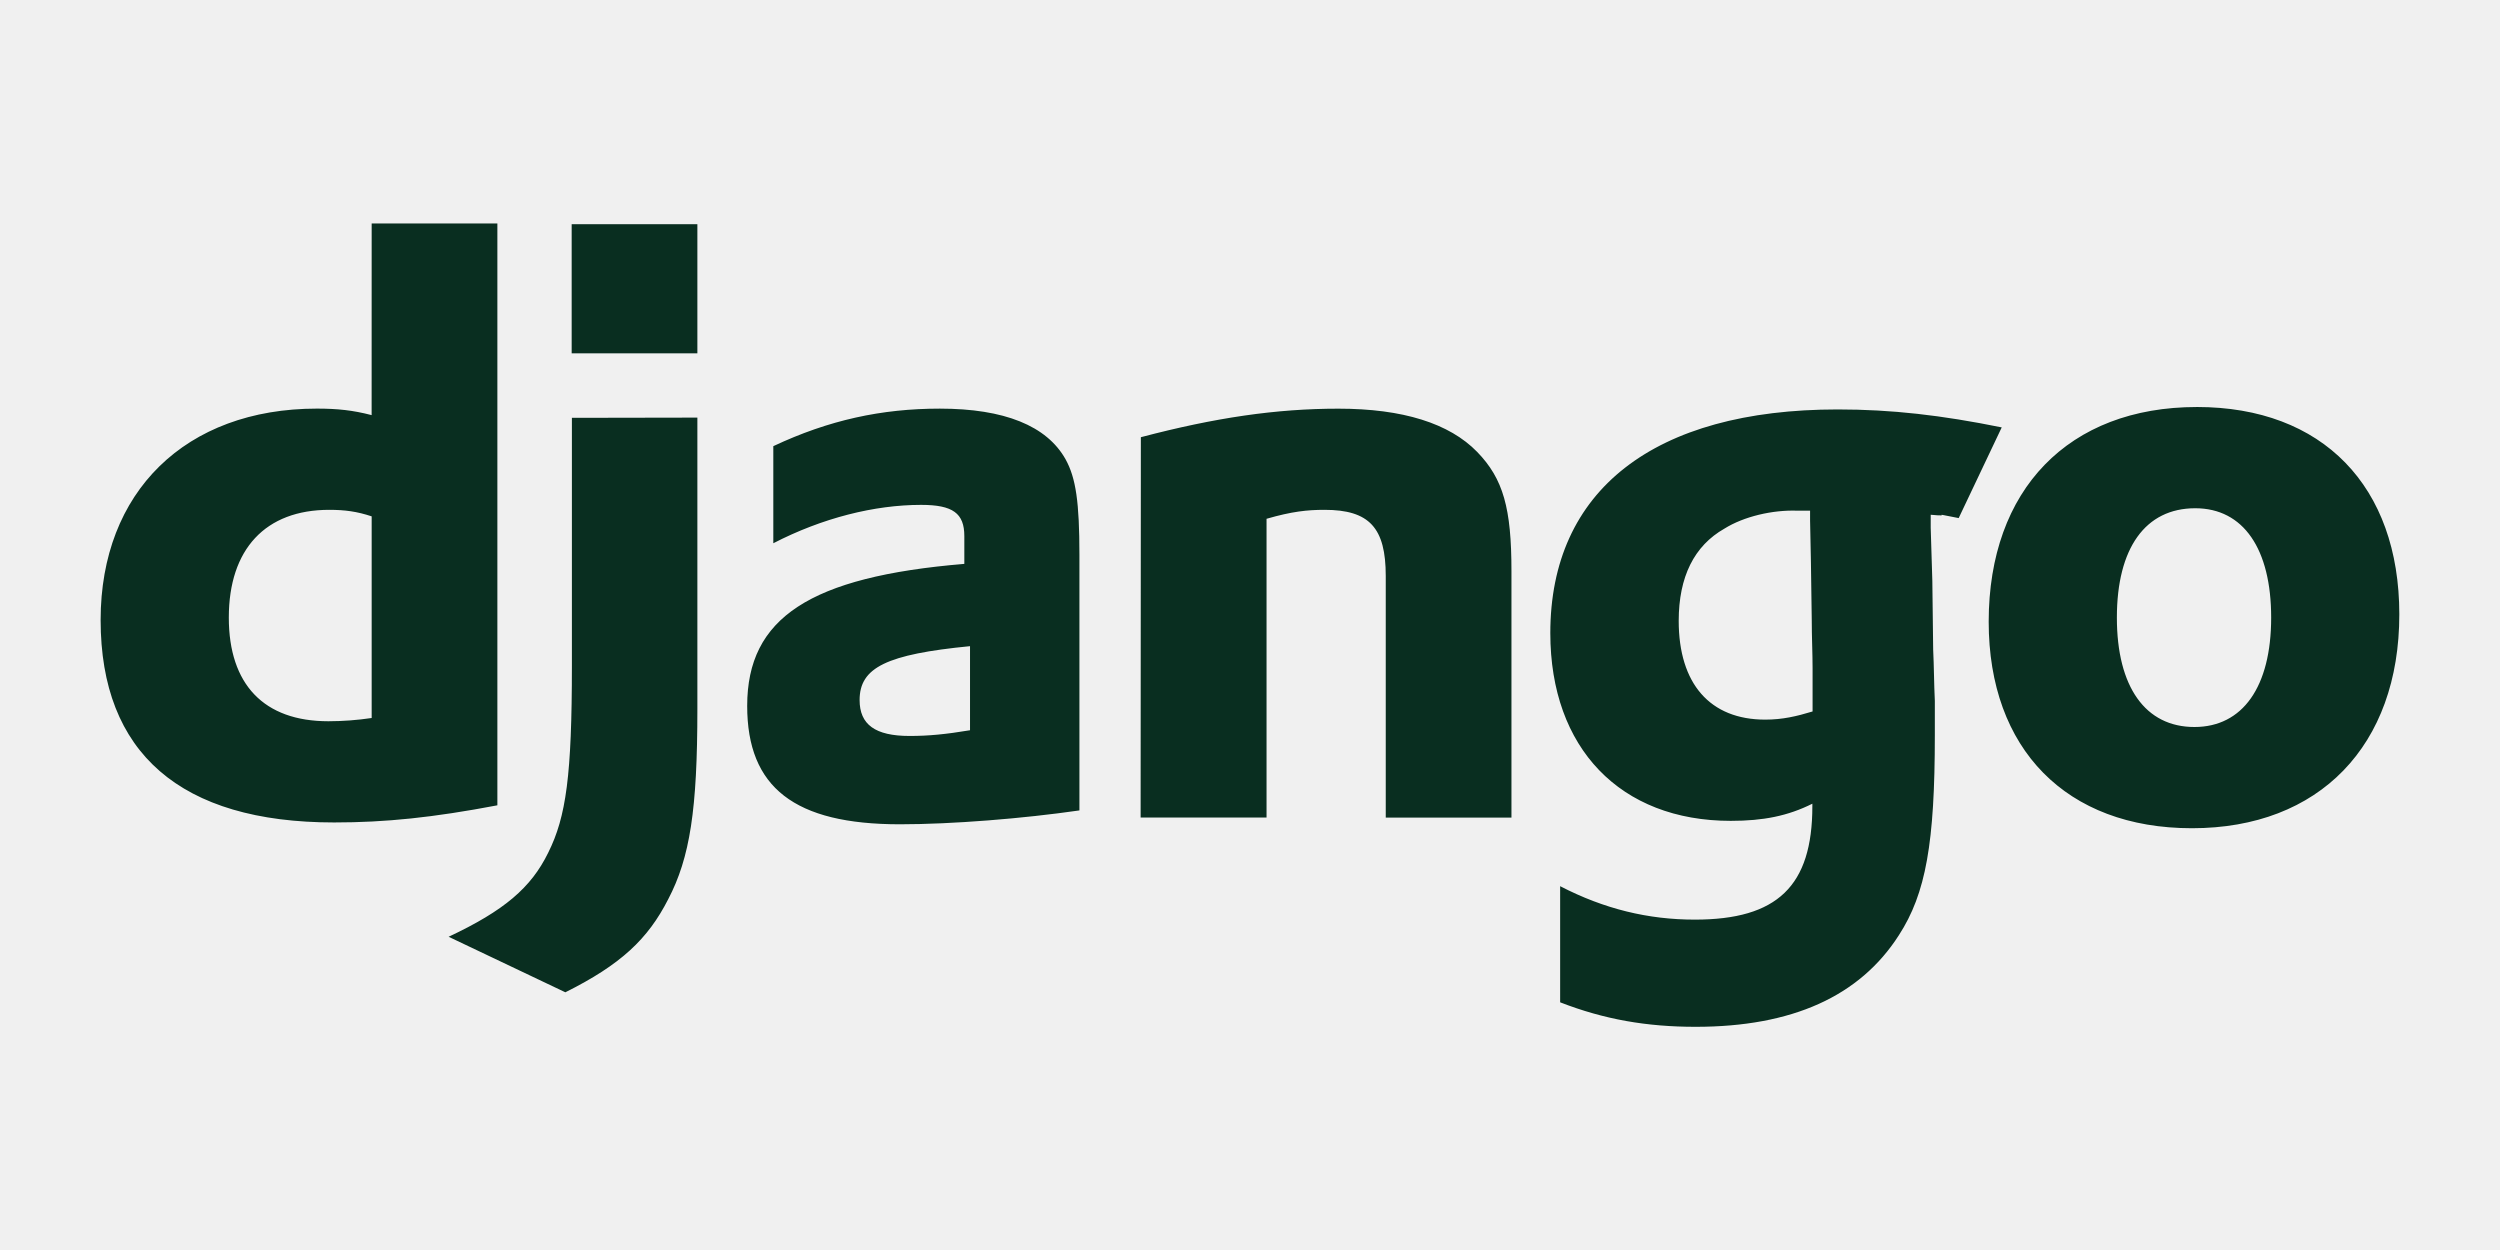
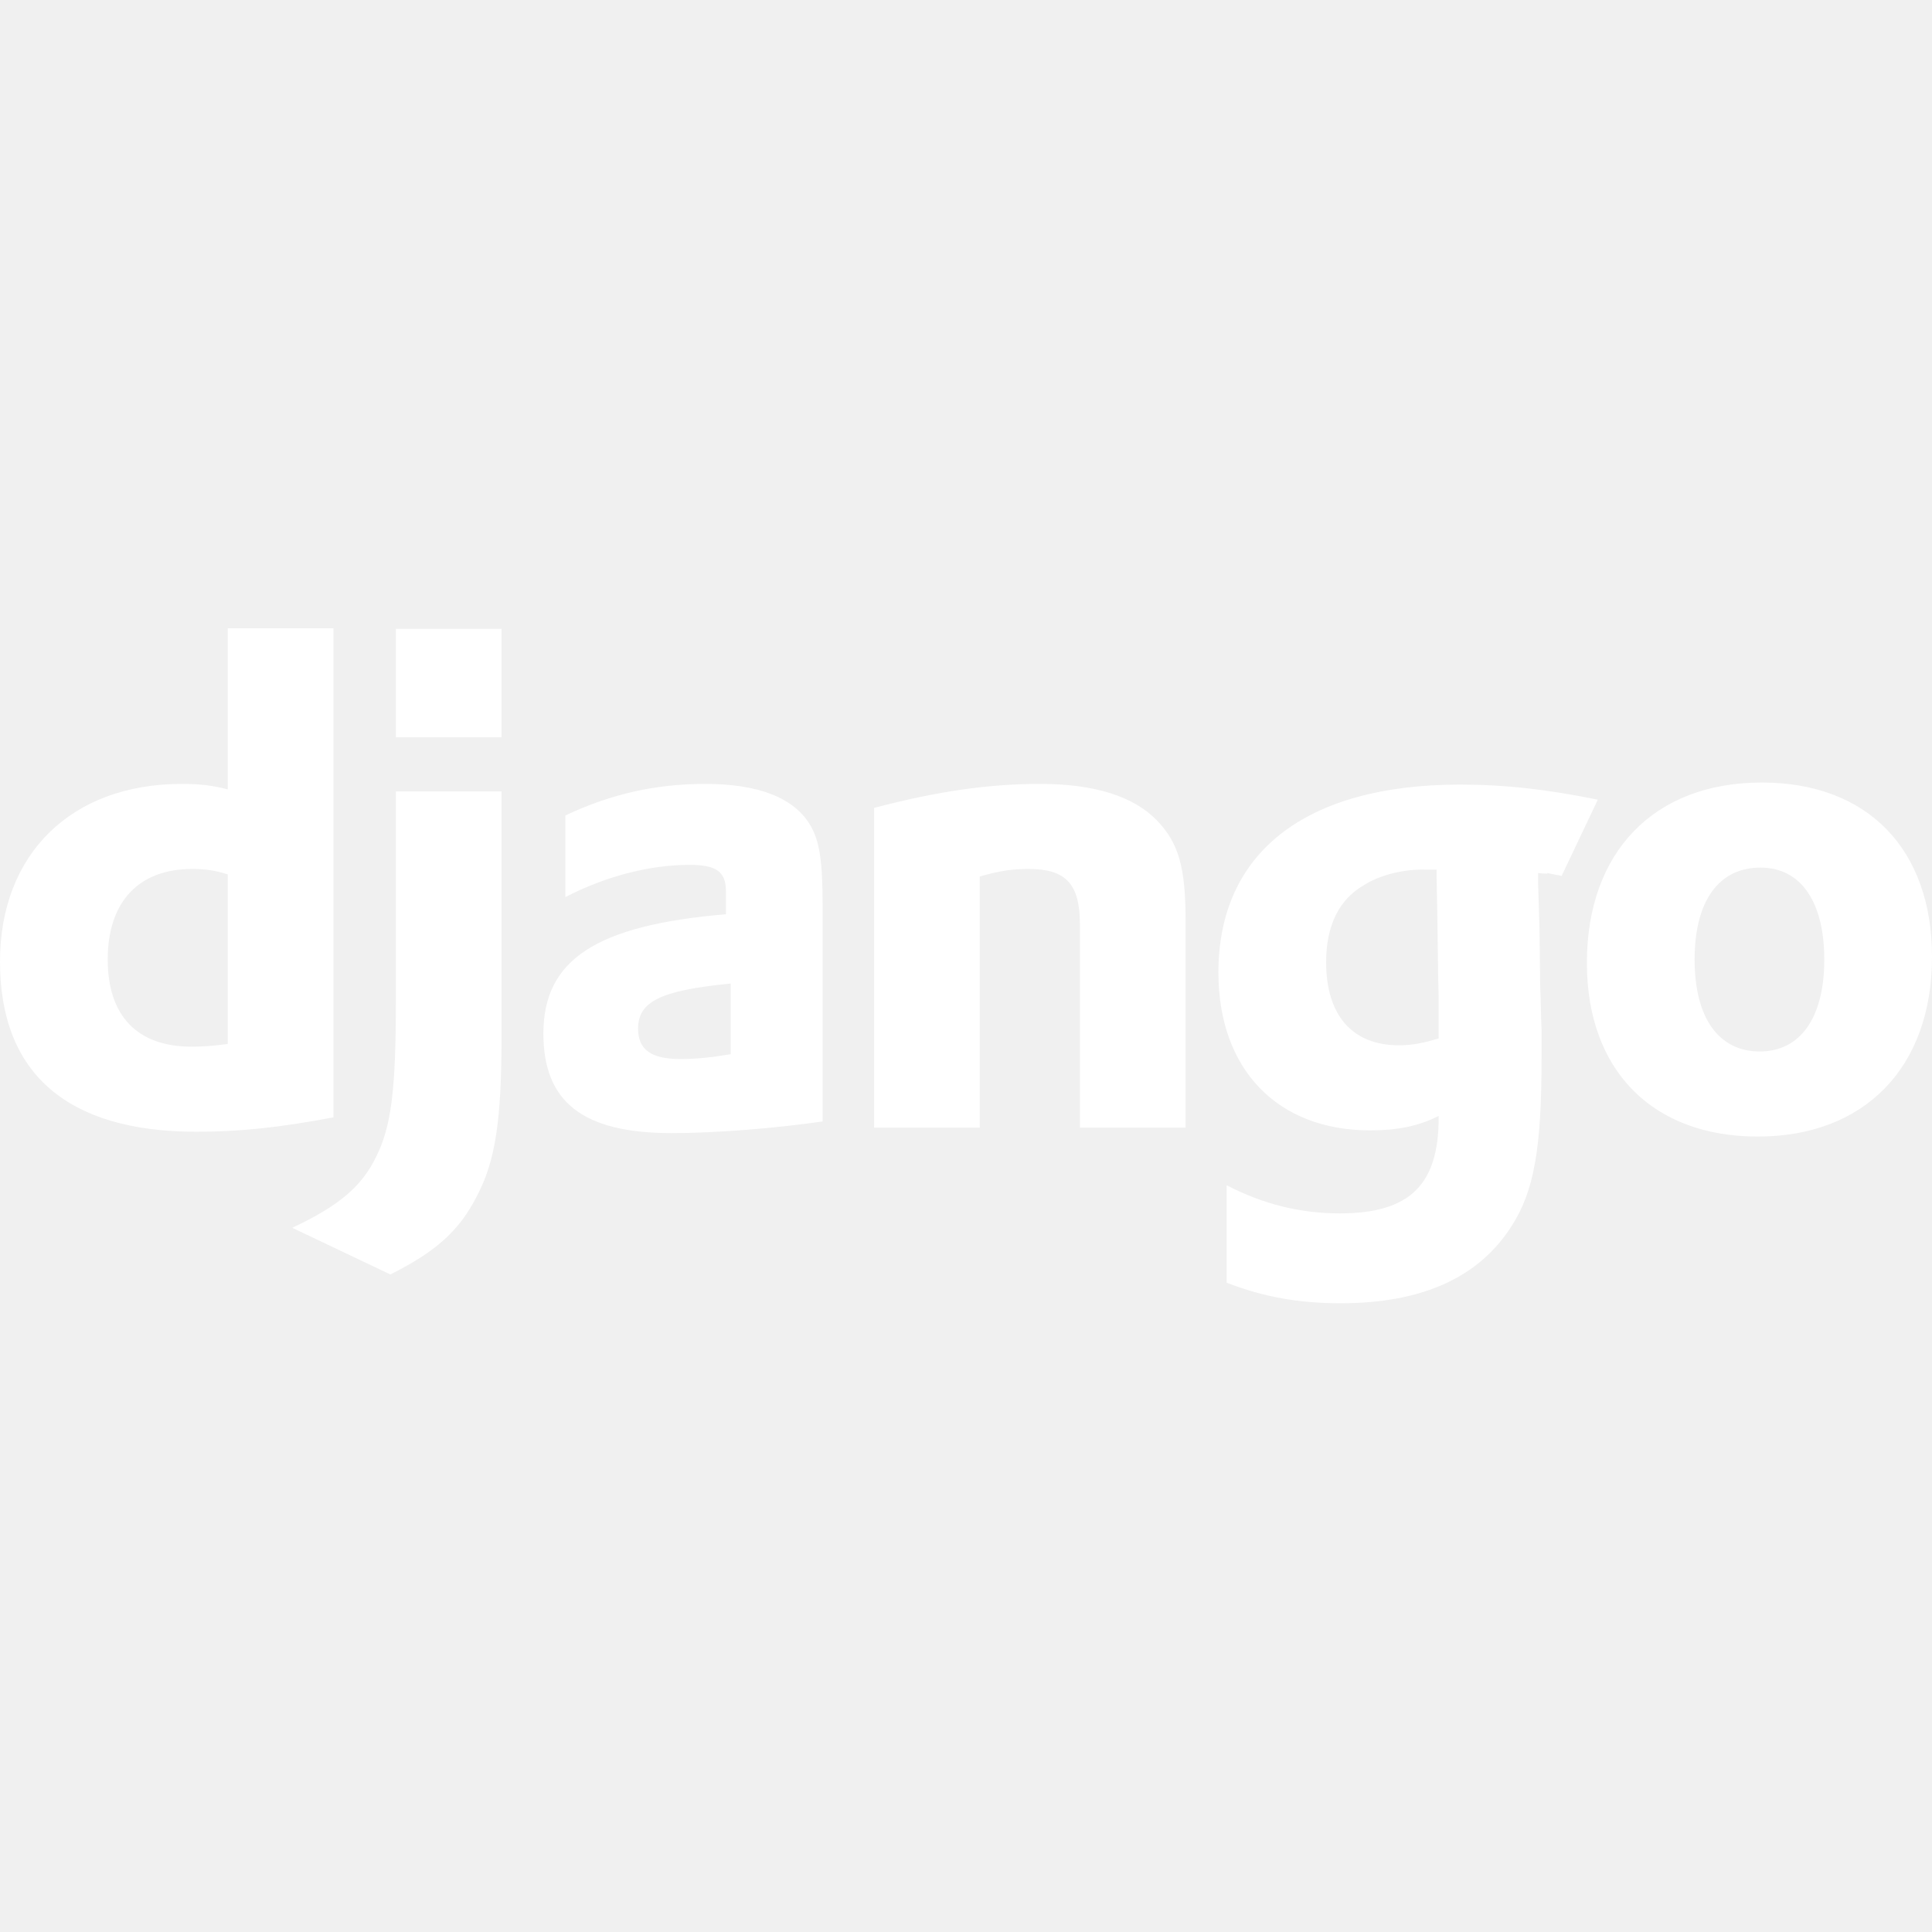
- <svg xmlns="http://www.w3.org/2000/svg" width="120" height="60" overflow="visible" fill="#092e20">
-   <path d="M17.84 10.725h6.034v27.93c-3.095.588-5.368.823-7.837.823-7.367 0-11.207-3.33-11.207-9.717 0-6.152 4.075-10.148 10.383-10.148.98 0 1.724.078 2.625.313zm0 14.06c-.705-.235-1.293-.313-2.037-.313-3.056 0-4.82 1.88-4.82 5.172 0 3.213 1.685 4.976 4.78 4.976a14.26 14.26 0 0 0 2.077-.156zm15.634-4.74v13.988c0 4.82-.353 7.13-1.4 9.13-.98 1.92-2.273 3.135-4.937 4.467l-5.603-2.665c2.665-1.254 3.957-2.35 4.78-4.036.862-1.724 1.137-3.722 1.137-8.973v-11.9zM27.44 10.76h6.034v6.2H27.44zm9.678 10.656c2.665-1.254 5.2-1.802 7.994-1.802 3.095 0 5.133.823 6.034 2.43.5.9.666 2.077.666 4.585V38.9c-2.704.392-6.113.666-8.62.666-5.054 0-7.327-1.764-7.327-5.682 0-4.232 3.017-6.2 10.423-6.818v-1.332c0-1.097-.55-1.5-2.077-1.5-2.233 0-4.74.627-7.092 1.842v-4.663zm9.443 9.6c-3.997.392-5.3 1.02-5.3 2.586 0 1.175.745 1.724 2.4 1.724.9 0 1.724-.078 2.9-.274zm8.2-10.03c3.565-.94 6.504-1.37 9.482-1.37 3.095 0 5.33.705 6.662 2.077 1.254 1.293 1.645 2.703 1.645 5.72v11.833h-6.034v-11.6c0-2.312-.784-3.174-2.94-3.174-.823 0-1.567.078-2.782.43v14.34H54.75zm20.125 21.55c2.116 1.097 4.232 1.606 6.465 1.606 3.957 0 5.642-1.606 5.642-5.446v-.118c-1.175.587-2.35.823-3.918.823-5.3 0-8.66-3.487-8.66-9.012 0-6.858 4.977-10.736 13.792-10.736 2.586 0 4.977.274 7.876.862l-2.066 4.353c-1.607-.313-.13-.042-1.343-.16v.627l.078 2.546.04 3.292c.04.823.04 1.646.08 2.468v1.646c0 5.172-.43 7.6-1.724 9.6-1.88 2.94-5.133 4.4-9.757 4.4-2.35 0-4.388-.353-6.504-1.176v-5.564zm12-18.024h-.627c-1.175-.04-2.546.274-3.487.862-1.45.823-2.194 2.312-2.194 4.428 0 3.017 1.5 4.74 4.154 4.74.823 0 1.5-.157 2.272-.392v-2.077c0-.705-.04-1.5-.04-2.312l-.04-2.782-.04-1.998v-.47zm18.564-4.976c6.034 0 9.717 3.8 9.717 9.953 0 6.3-3.84 10.266-9.953 10.266-6.034 0-9.757-3.8-9.757-9.913 0-6.348 3.84-10.305 9.992-10.305zm-.118 15.36c2.312 0 3.684-1.92 3.684-5.25 0-3.3-1.332-5.25-3.644-5.25-2.4 0-3.762 1.92-3.762 5.25s1.372 5.25 3.722 5.25z" />
+ <svg xmlns="http://www.w3.org/2000/svg" width="800px" height="800px" viewBox="0 -166.5 512 512" version="1.1" preserveAspectRatio="xMidYMid">
+   <g>
+     <path d="M386.892,41.423 C398.893,41.423 409.985,42.694 423.44,45.421 L413.852,65.619 C406.397,64.164 413.255,65.424 407.621,64.878 L407.621,67.788 L407.984,79.605 L408.164,94.879 C408.346,98.696 408.346,102.515 408.529,106.333 L408.529,113.97 L408.529,113.97 C408.529,137.971 406.529,149.243 400.53,158.515 C391.802,172.153 376.71,178.88 355.256,178.88 C344.346,178.88 334.893,177.244 325.073,173.425 L325.073,147.607 L325.075,147.607 C334.895,152.697 344.712,155.06 355.075,155.06 C373.438,155.06 381.257,147.607 381.257,129.787 L381.257,129.242 L381.257,129.242 C375.803,131.968 370.347,133.06 363.076,133.06 C338.53,133.06 322.891,116.878 322.891,91.242 C322.891,59.421 345.984,41.423 386.892,41.423 Z M132.91,43.241 L132.91,108.15 C132.91,130.515 131.273,141.241 126.365,150.515 C121.818,159.425 115.817,165.06 103.454,171.243 L77.454,158.879 C89.818,153.061 95.817,147.972 99.635,140.15 C103.636,132.151 104.91,122.877 104.91,98.514 L104.91,43.241 L132.91,43.241 Z M466.908,40.877 C494.908,40.877 512,58.515 512,87.06 C512,116.335 494.183,134.698 465.817,134.698 C437.815,134.698 420.542,117.061 420.542,88.698 C420.544,59.24 438.363,40.877 466.908,40.877 Z M186.915,41.242 C201.279,41.242 210.733,45.059 214.916,52.514 C217.278,56.696 218.005,62.15 218.005,73.788 L218.005,130.696 C205.458,132.514 189.641,133.788 178.005,133.788 C154.551,133.788 144.003,125.603 144.003,107.423 C144.003,87.785 158.004,78.695 192.369,75.785 L192.369,69.603 C192.369,64.512 189.824,62.696 182.732,62.696 C172.369,62.696 160.732,65.604 149.821,71.242 L149.821,49.604 L149.823,49.604 C162.188,43.788 174.005,41.242 186.915,41.242 Z M88.366,0 L88.366,129.607 C74.002,132.334 63.456,133.425 52.002,133.425 C17.818,133.425 0,117.971 0,88.333 C0,59.787 18.91,41.242 48.183,41.242 C52.728,41.242 56.182,41.605 60.365,42.696 L60.365,0 L88.366,0 Z M275.643,41.242 C290.007,41.242 300.371,44.514 306.555,50.878 C312.373,56.877 314.19,63.422 314.19,77.424 L314.19,132.333 L286.189,132.333 L286.189,78.515 C286.189,67.788 282.553,63.786 272.553,63.786 C268.735,63.786 265.281,64.15 259.643,65.786 L259.643,132.333 L231.643,132.333 L231.643,47.604 C248.188,43.241 261.824,41.242 275.643,41.242 Z M193.642,94.151 C175.095,95.969 169.095,98.879 169.095,106.151 C169.095,111.605 172.551,114.151 180.187,114.151 C184.369,114.151 188.186,113.788 193.642,112.879 L193.642,94.151 Z M466.546,63.423 C455.453,63.423 449.087,72.334 449.087,87.786 C449.089,103.242 455.453,112.151 466.36,112.151 C477.089,112.151 483.454,103.241 483.454,87.786 C483.454,72.514 477.271,63.423 466.546,63.423 Z M50.911,63.786 C36.729,63.786 28.546,72.514 28.546,87.786 C28.546,102.697 36.365,110.878 50.729,110.878 C53.819,110.878 56.365,110.696 60.365,110.152 L60.365,65.24 C57.092,64.15 54.365,63.786 50.911,63.786 Z M361.622,67.967 C354.896,71.786 351.439,78.696 351.439,88.513 C351.439,102.515 358.35,110.514 370.713,110.514 C374.531,110.514 377.623,109.786 381.258,108.696 L381.258,99.061 C381.258,95.788 381.077,92.15 381.077,88.333 L380.897,75.424 L380.714,66.151 L380.714,63.968 L377.804,63.968 C372.351,63.786 365.987,65.24 361.622,67.967 Z M132.91,0.149 L132.91,28.877 L104.91,28.877 L104.91,0.149 L132.91,0.149 Z" fill="#ffffff">
+ 
+ </path>
+   </g>
</svg>
